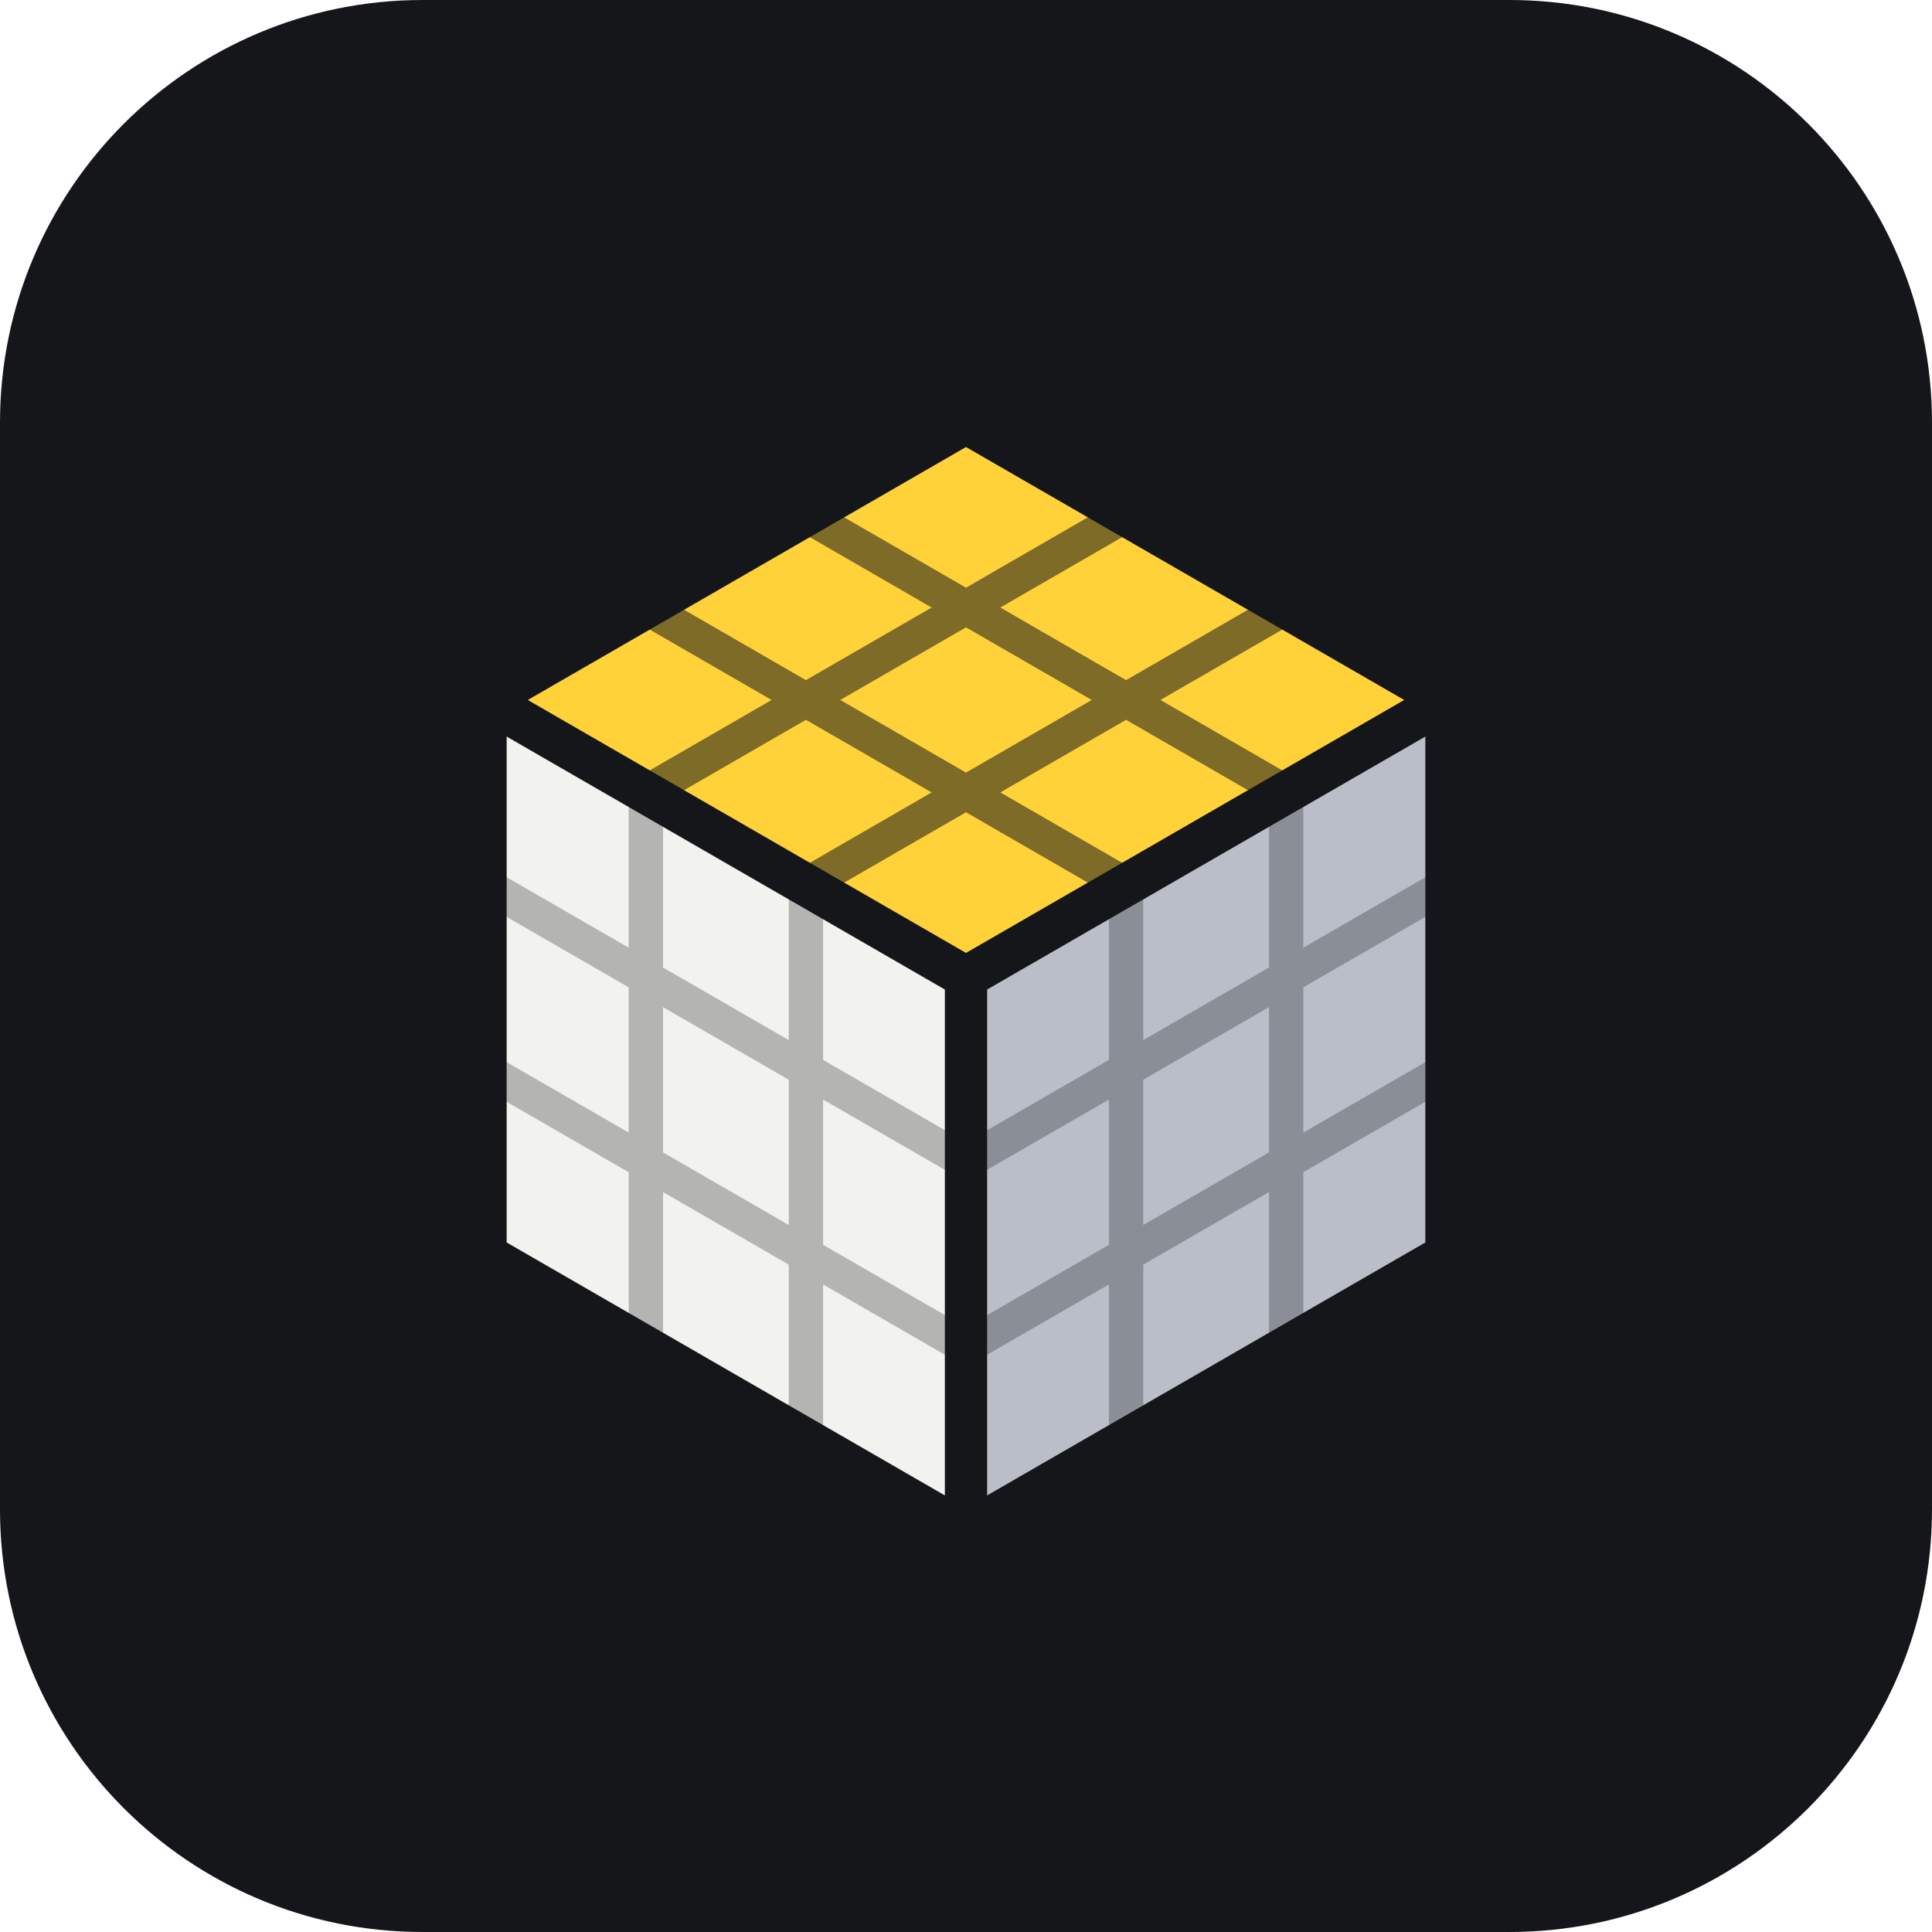
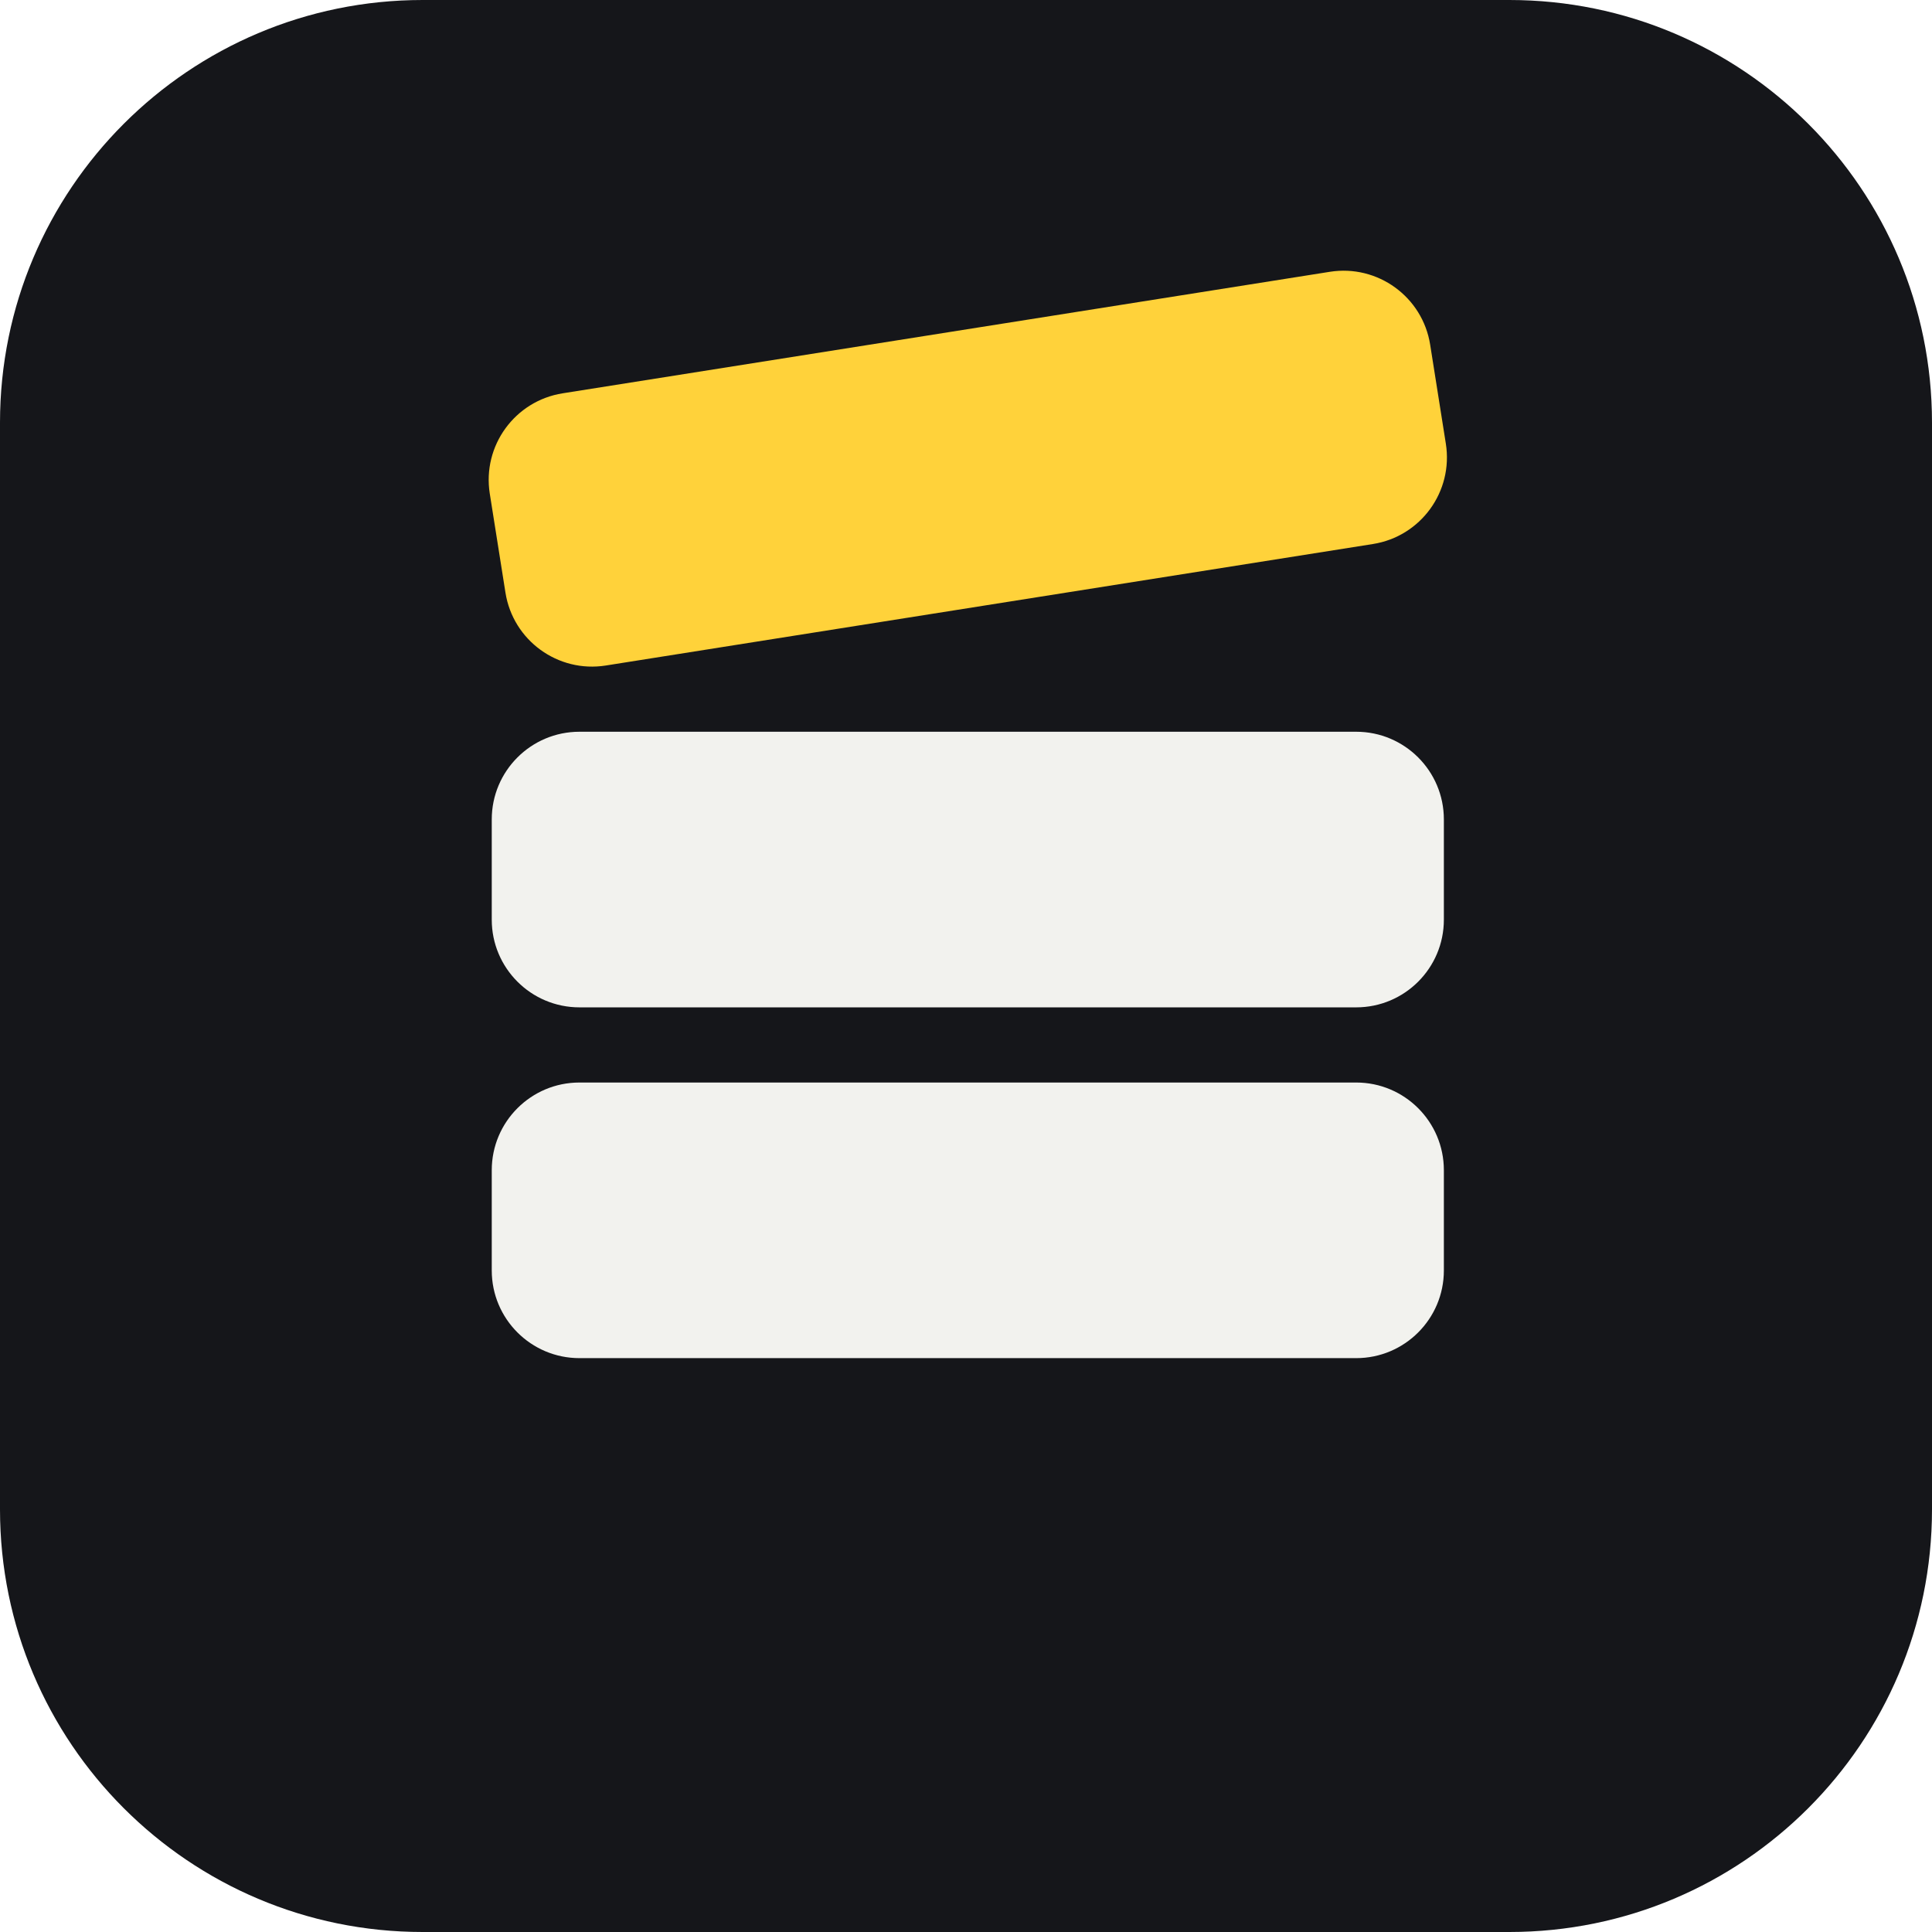
<svg xmlns="http://www.w3.org/2000/svg" viewBox="0 0 64 64">
  <rect width="64" height="64" rx="14" fill="#15161A" />
-   <g transform="translate(4 3.5) scale(0.875)">
-     <g stroke-linecap="round" stroke-linejoin="round">
-       <path d="M13.81 22.5 L32 33 L32 54 L13.81 43.5 Z" fill="#F2F2EE" />
-       <path d="M32 33 L50.19 22.5 L50.19 43.5 L32 54 Z" fill="#B9BEC8" />
-       <path d="M32 12 L50.19 22.5 L32 33 L13.81 22.5 Z" fill="#FFD23A" />
-       <path d="M19.88 26 L19.88 47 M13.81 29.5 L32 40 M25.94 29.5 L25.94 50.5 M13.81 36.5 L32 47 M38.06 29.5 L38.06 50.5 M32 40 L50.19 29.5 M44.12 26 L44.12 47 M32 47 L50.19 36.5" fill="none" stroke="rgba(21,22,26,0.28)" stroke-width="1.3" />
-       <path d="M38.06 15.5 L19.88 26 M25.94 15.5 L44.12 26 M44.12 19 L25.94 29.5 M19.88 19 L38.06 29.5" fill="none" stroke="rgba(21,22,26,0.55)" stroke-width="1.3" />
-       <path d="M32 12 L50.19 22.5 L50.19 43.5 L32 54 L13.81 43.5 L13.81 22.5 Z M32 33 L32 54 M13.81 22.5 L32 33 L50.19 22.5" fill="none" stroke="#15161A" stroke-width="1.6" />
-     </g>
+   <g transform="translate(5.5 1) scale(0.83)">
+     <rect x="13" y="28" width="38" height="11" rx="3.5" fill="#F2F2EE" />
+     <rect x="13" y="42" width="38" height="11" rx="3.5" fill="#F2F2EE" />
+     <rect x="13" y="12" width="38" height="11" rx="3.5" fill="#FFD23A" transform="rotate(-9 32 17.5)" />
  </g>
</svg>
